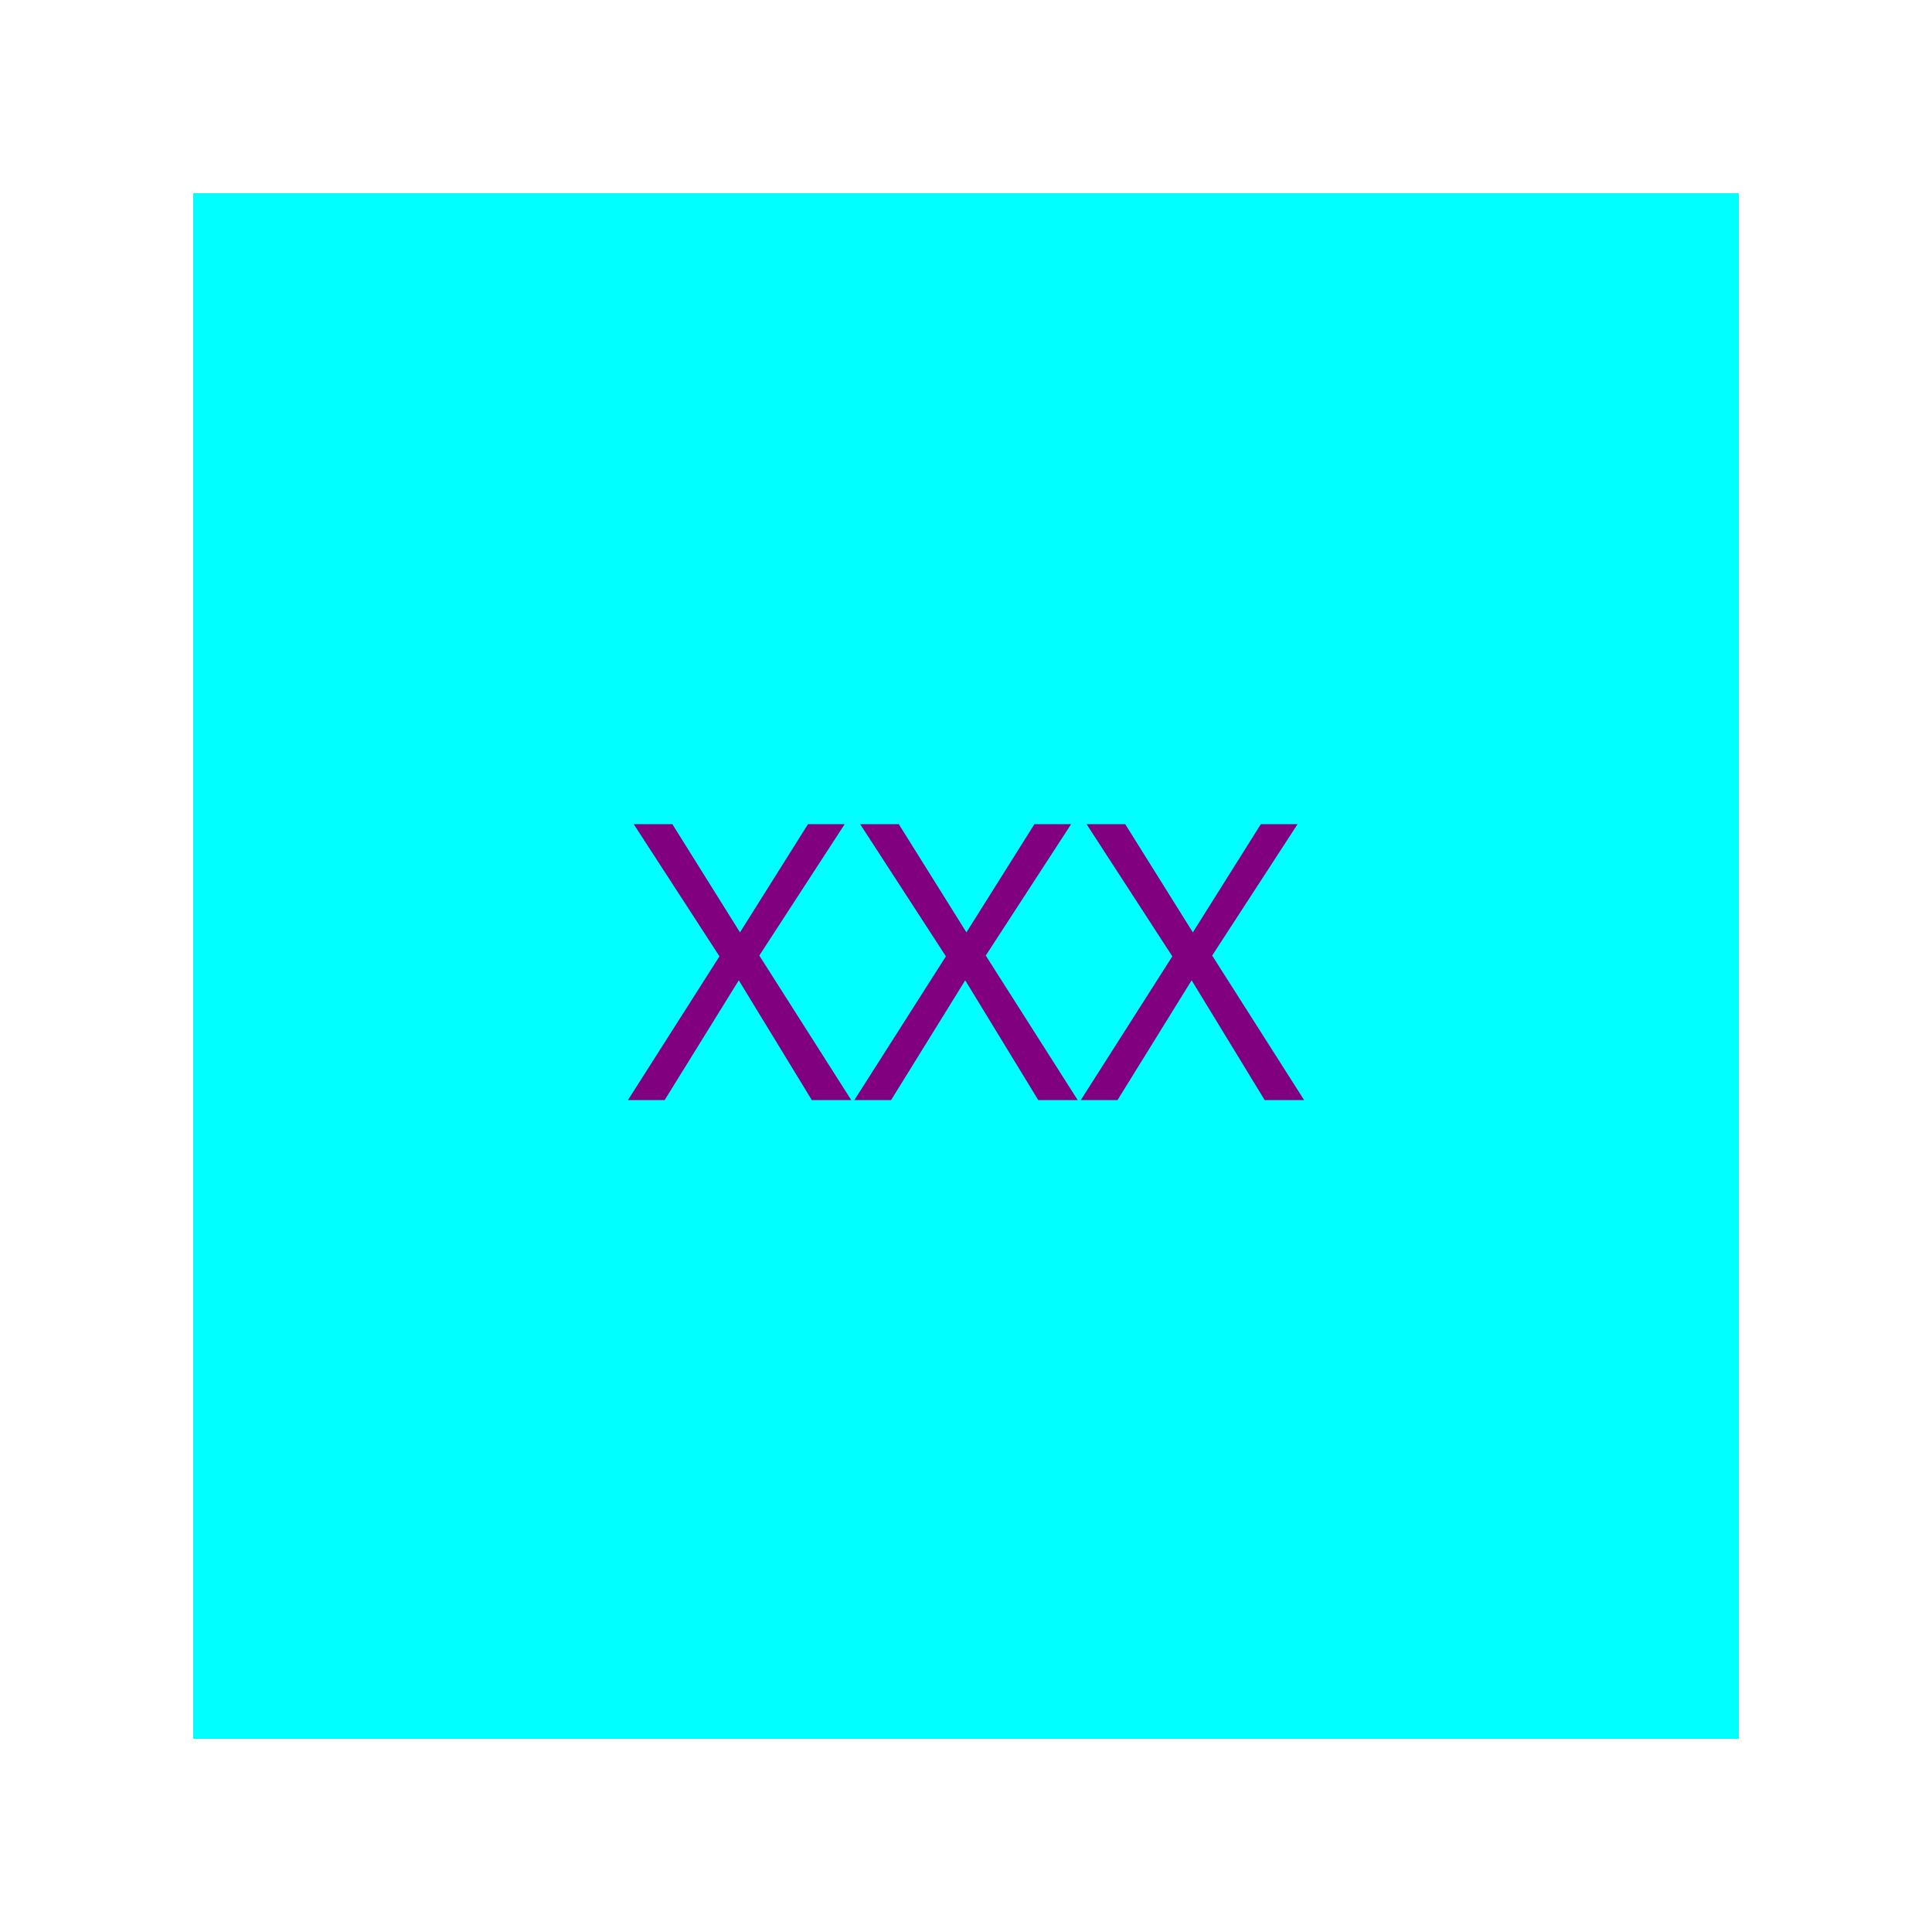
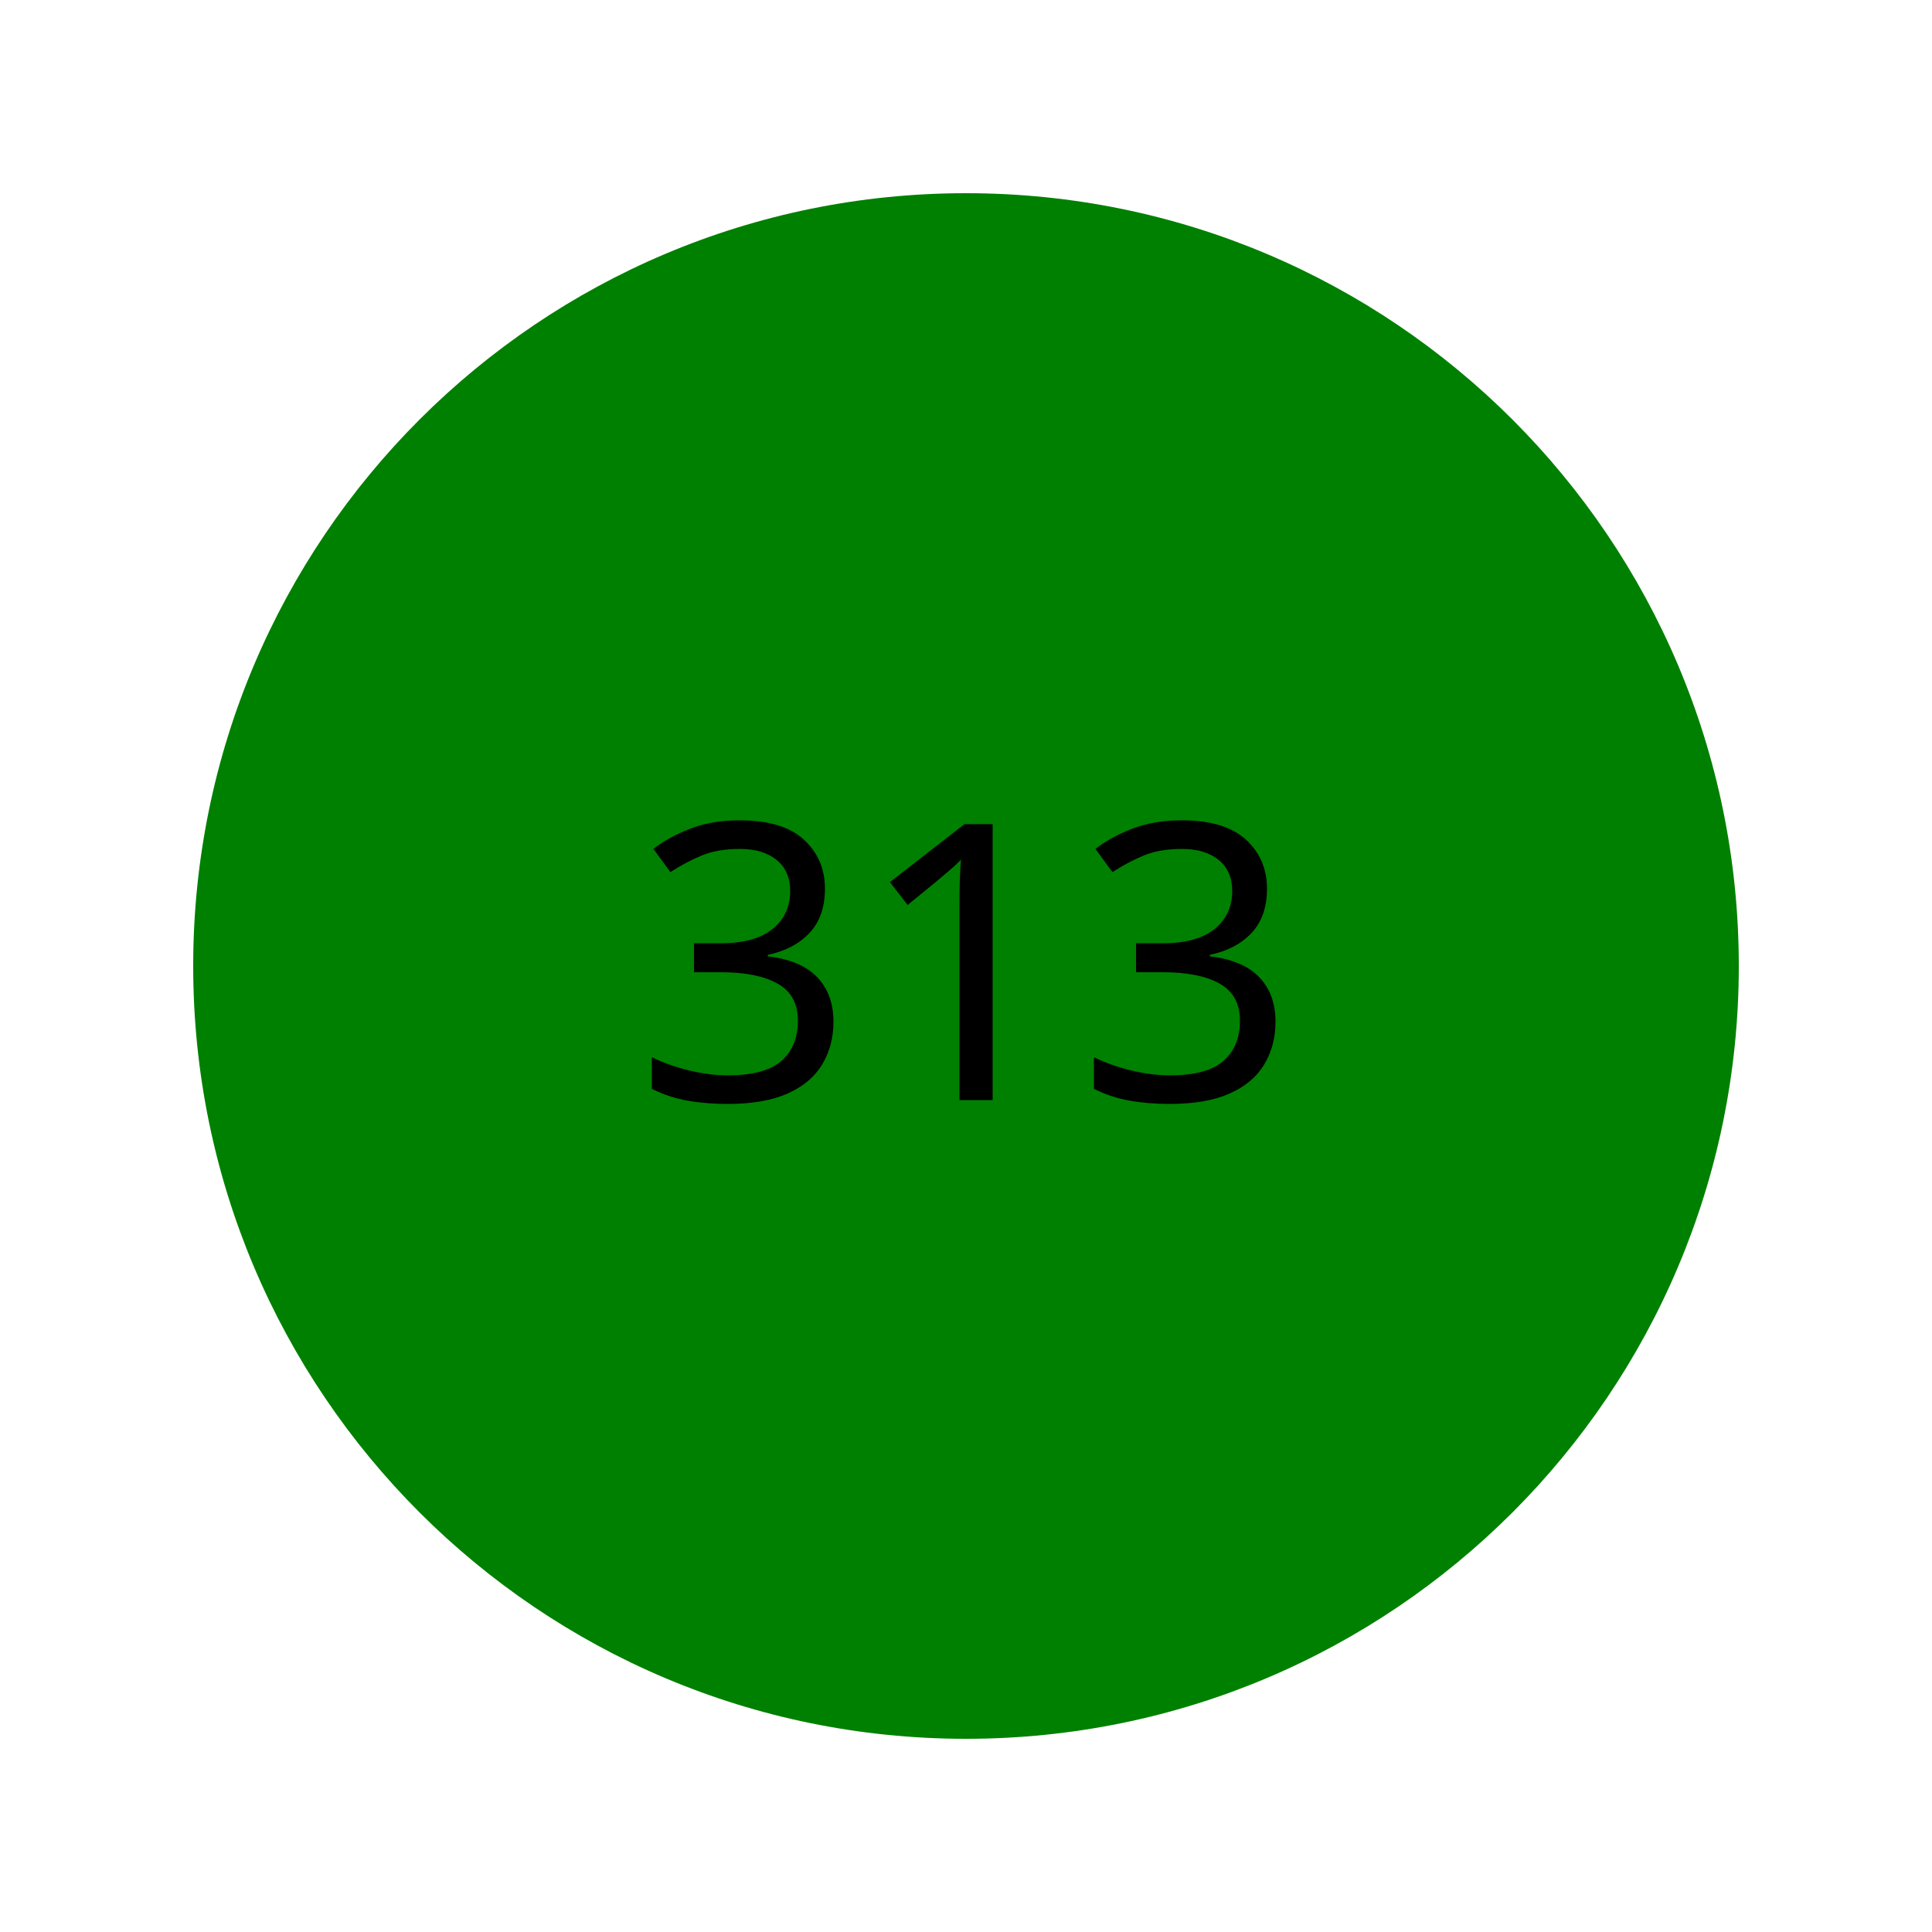
<svg xmlns="http://www.w3.org/2000/svg" width="500" height="500" version="1.1">
-   <rect x="50" y="50" width="400" height="400" fill="Aqua" />
-   <text x="250" y="250" font-size="100" fill="purple" font-family="calibri" text-anchor="middle" dominant-baseline="middle">
+   <circle cx="250" cy="250" r="200" fill="green" />
+   <text x="250" y="250" font-size="100" fill="pruple" font-family="calibri" text-anchor="middle" dominant-baseline="middle">

-             XXX
+             313

        </text>
</svg>
